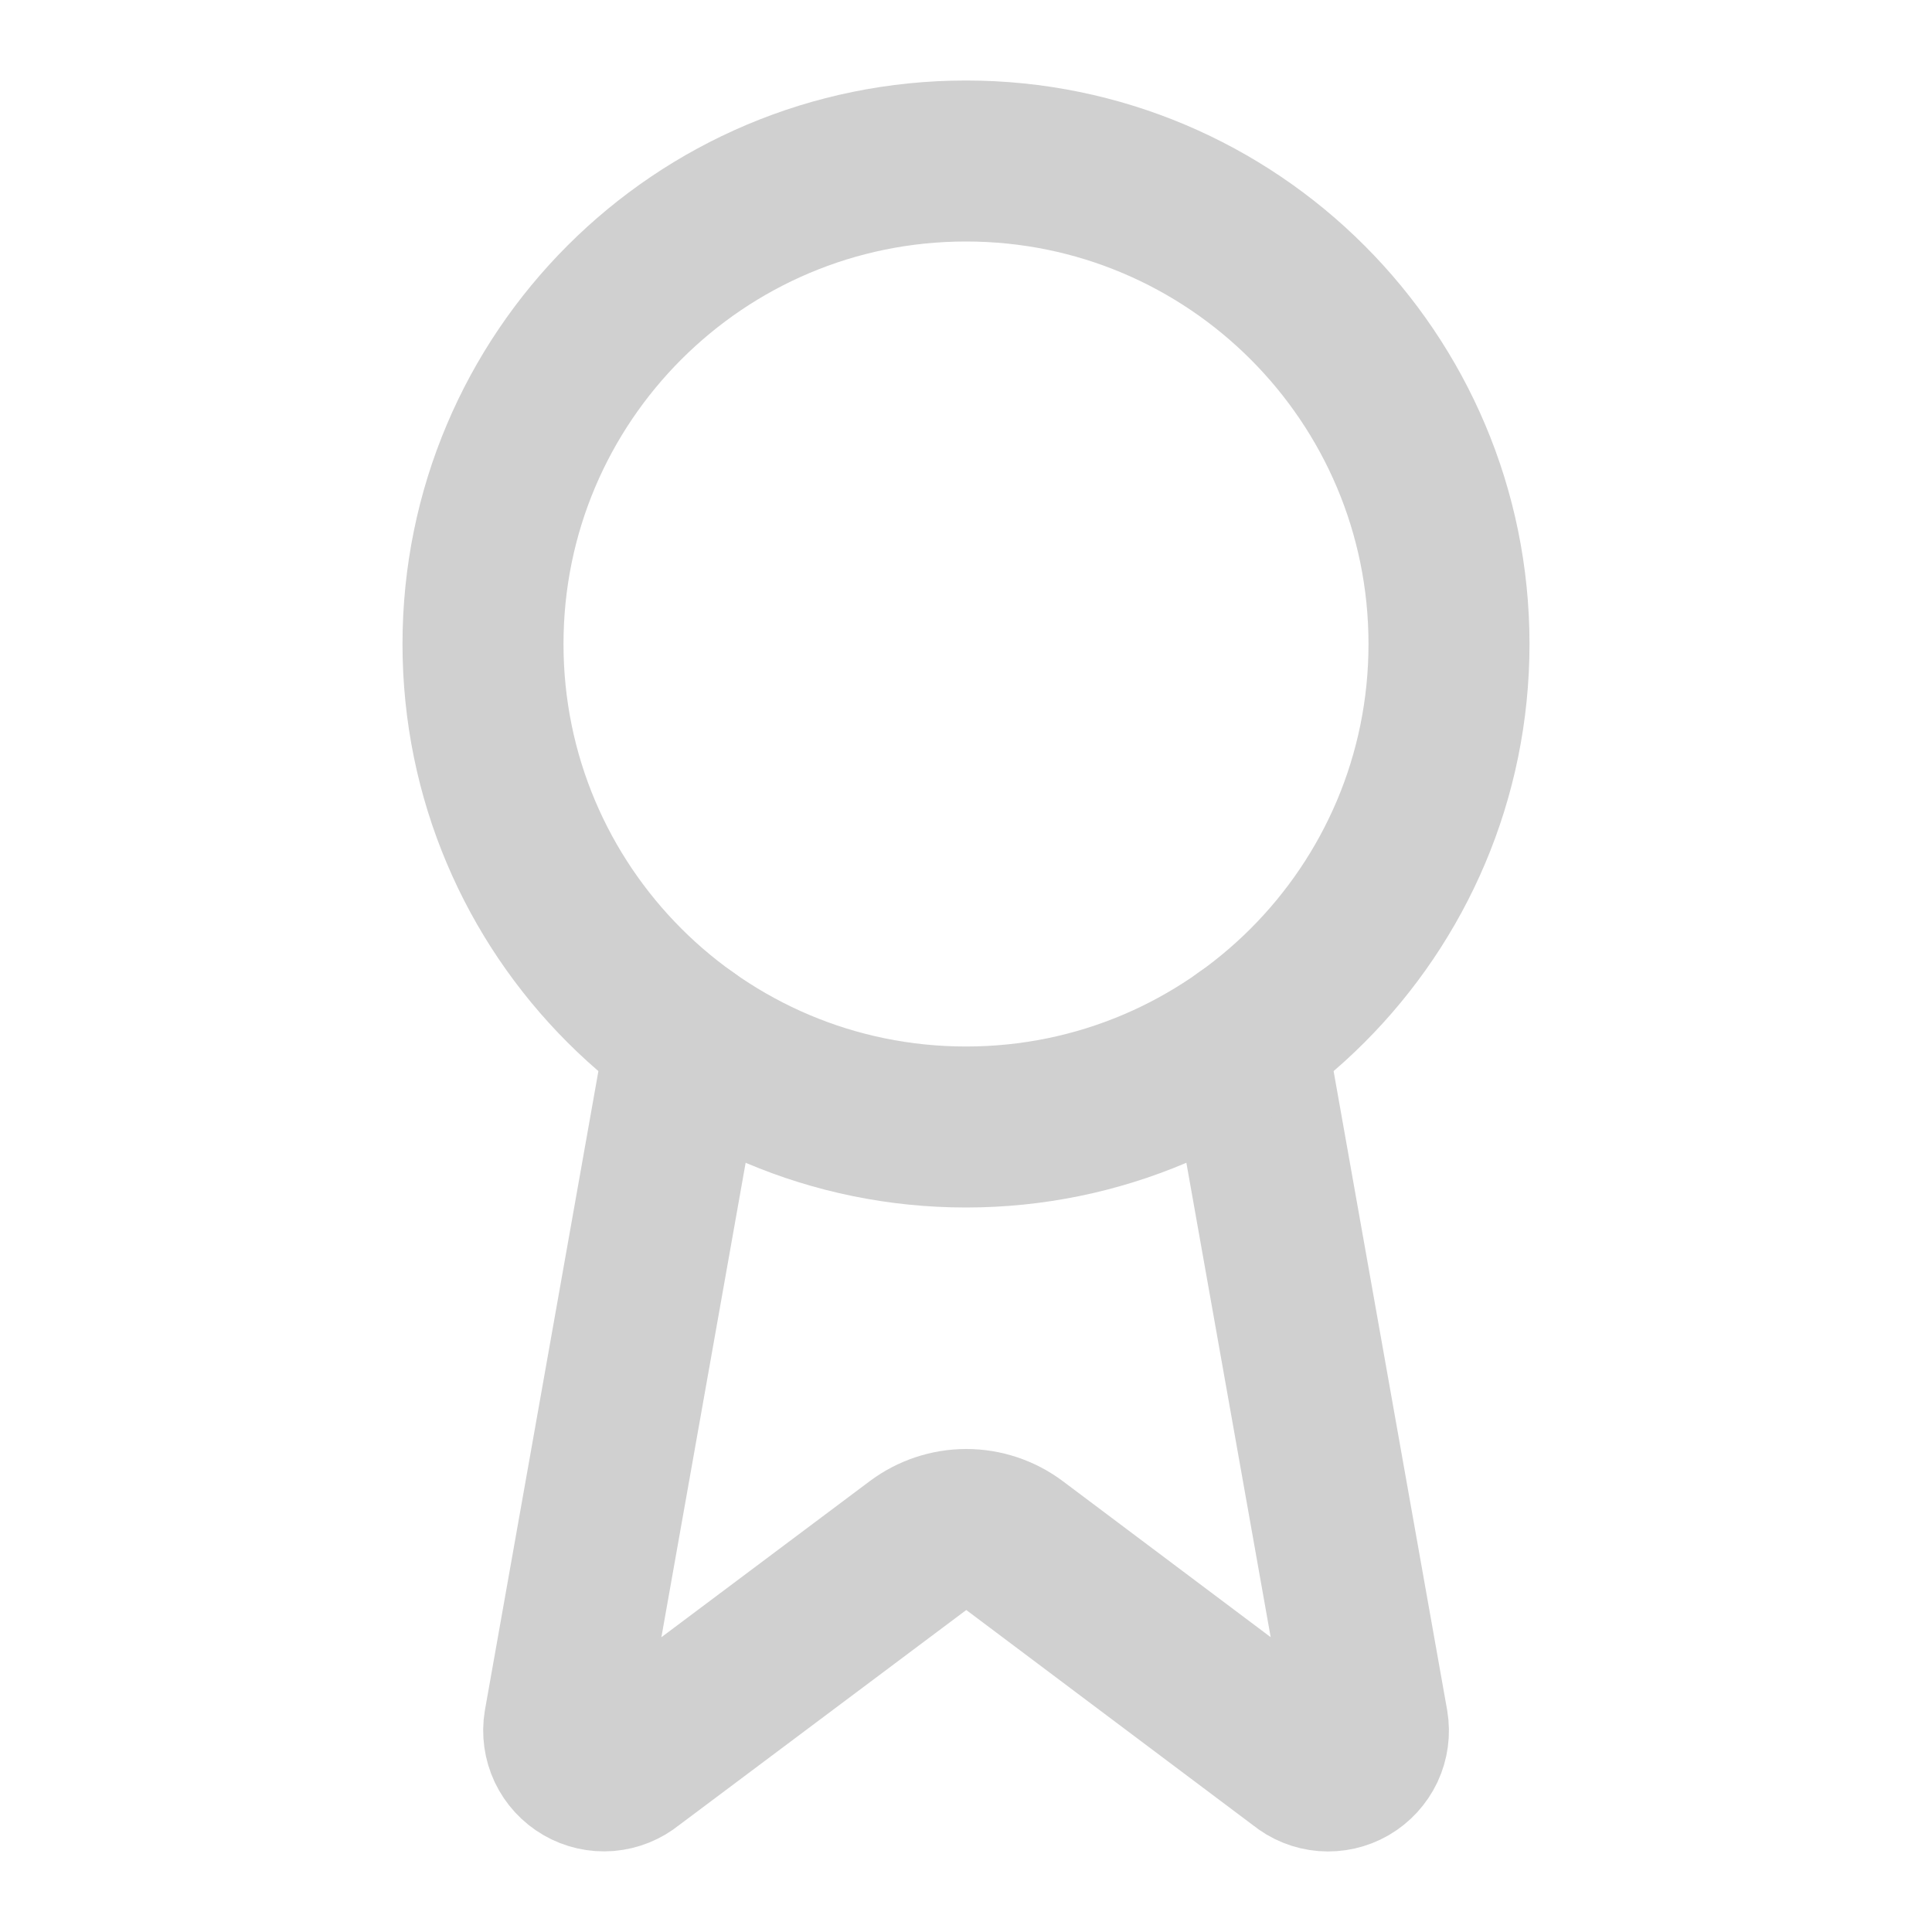
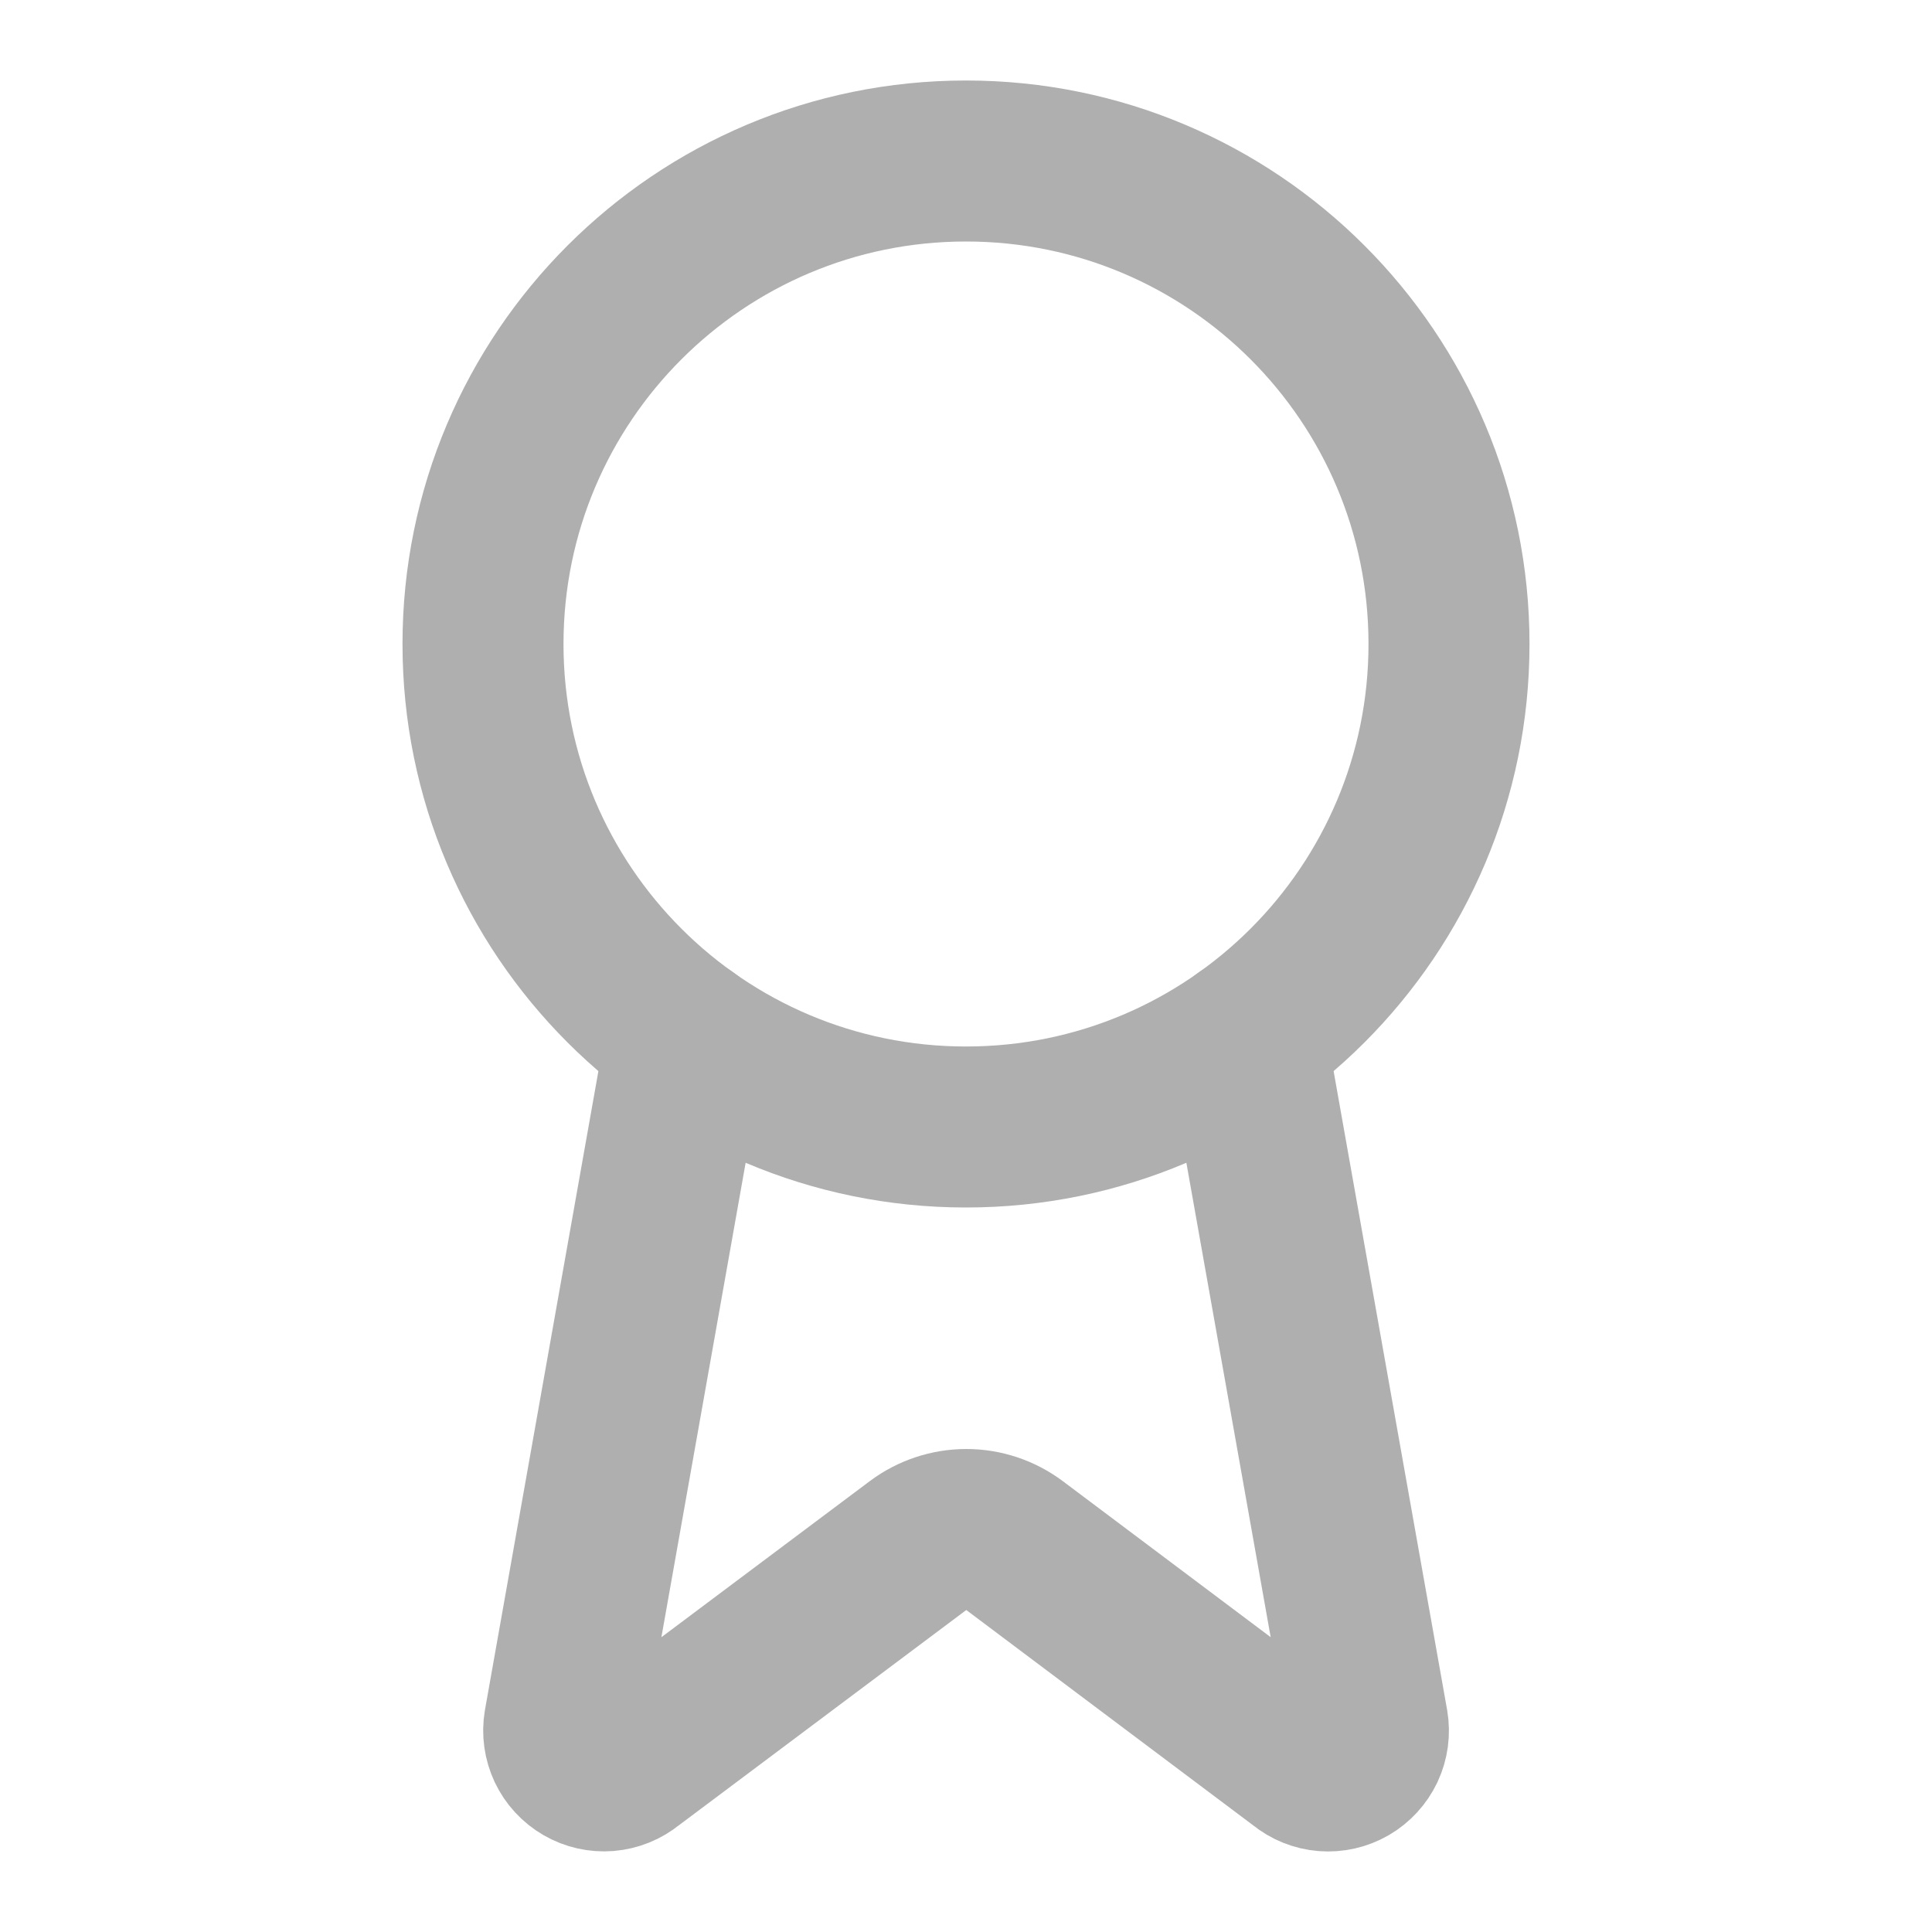
<svg xmlns="http://www.w3.org/2000/svg" width="24" height="24" viewBox="0 0 24 24" fill="none">
-   <path d="M15.477 12.89L16.992 21.416C17.009 21.517 16.995 21.62 16.952 21.712C16.908 21.804 16.838 21.881 16.75 21.932C16.662 21.983 16.56 22.006 16.459 21.998C16.357 21.99 16.261 21.951 16.182 21.886L12.602 19.199C12.429 19.07 12.219 19 12.004 19C11.788 19 11.578 19.07 11.405 19.199L7.819 21.885C7.74 21.95 7.644 21.988 7.542 21.997C7.441 22.005 7.34 21.982 7.252 21.931C7.164 21.88 7.093 21.803 7.05 21.712C7.007 21.619 6.992 21.517 7.009 21.416L8.523 12.89" stroke="#D0D0D0" stroke-width="2" stroke-linecap="round" stroke-linejoin="round" />
-   <path d="M12 14C15.314 14 18 11.314 18 8C18 4.686 15.314 2 12 2C8.686 2 6 4.686 6 8C6 11.314 8.686 14 12 14Z" stroke="#D0D0D0" stroke-width="2" stroke-linecap="round" stroke-linejoin="round" />
+   <path d="M15.477 12.89L16.992 21.416C17.009 21.517 16.995 21.62 16.952 21.712C16.908 21.804 16.838 21.881 16.75 21.932C16.662 21.983 16.56 22.006 16.459 21.998C16.357 21.99 16.261 21.951 16.182 21.886L12.602 19.199C12.429 19.07 12.219 19 12.004 19C11.788 19 11.578 19.07 11.405 19.199L7.819 21.885C7.74 21.95 7.644 21.988 7.542 21.997C7.441 22.005 7.34 21.982 7.252 21.931C7.164 21.88 7.093 21.803 7.05 21.712C7.007 21.619 6.992 21.517 7.009 21.416L8.523 12.89" stroke="#AFAFAF" stroke-width="2" stroke-linecap="round" stroke-linejoin="round" />
+   <path d="M12 14C15.314 14 18 11.314 18 8C18 4.686 15.314 2 12 2C8.686 2 6 4.686 6 8C6 11.314 8.686 14 12 14Z" stroke="#AFAFAF" stroke-width="2" stroke-linecap="round" stroke-linejoin="round" />
</svg>
